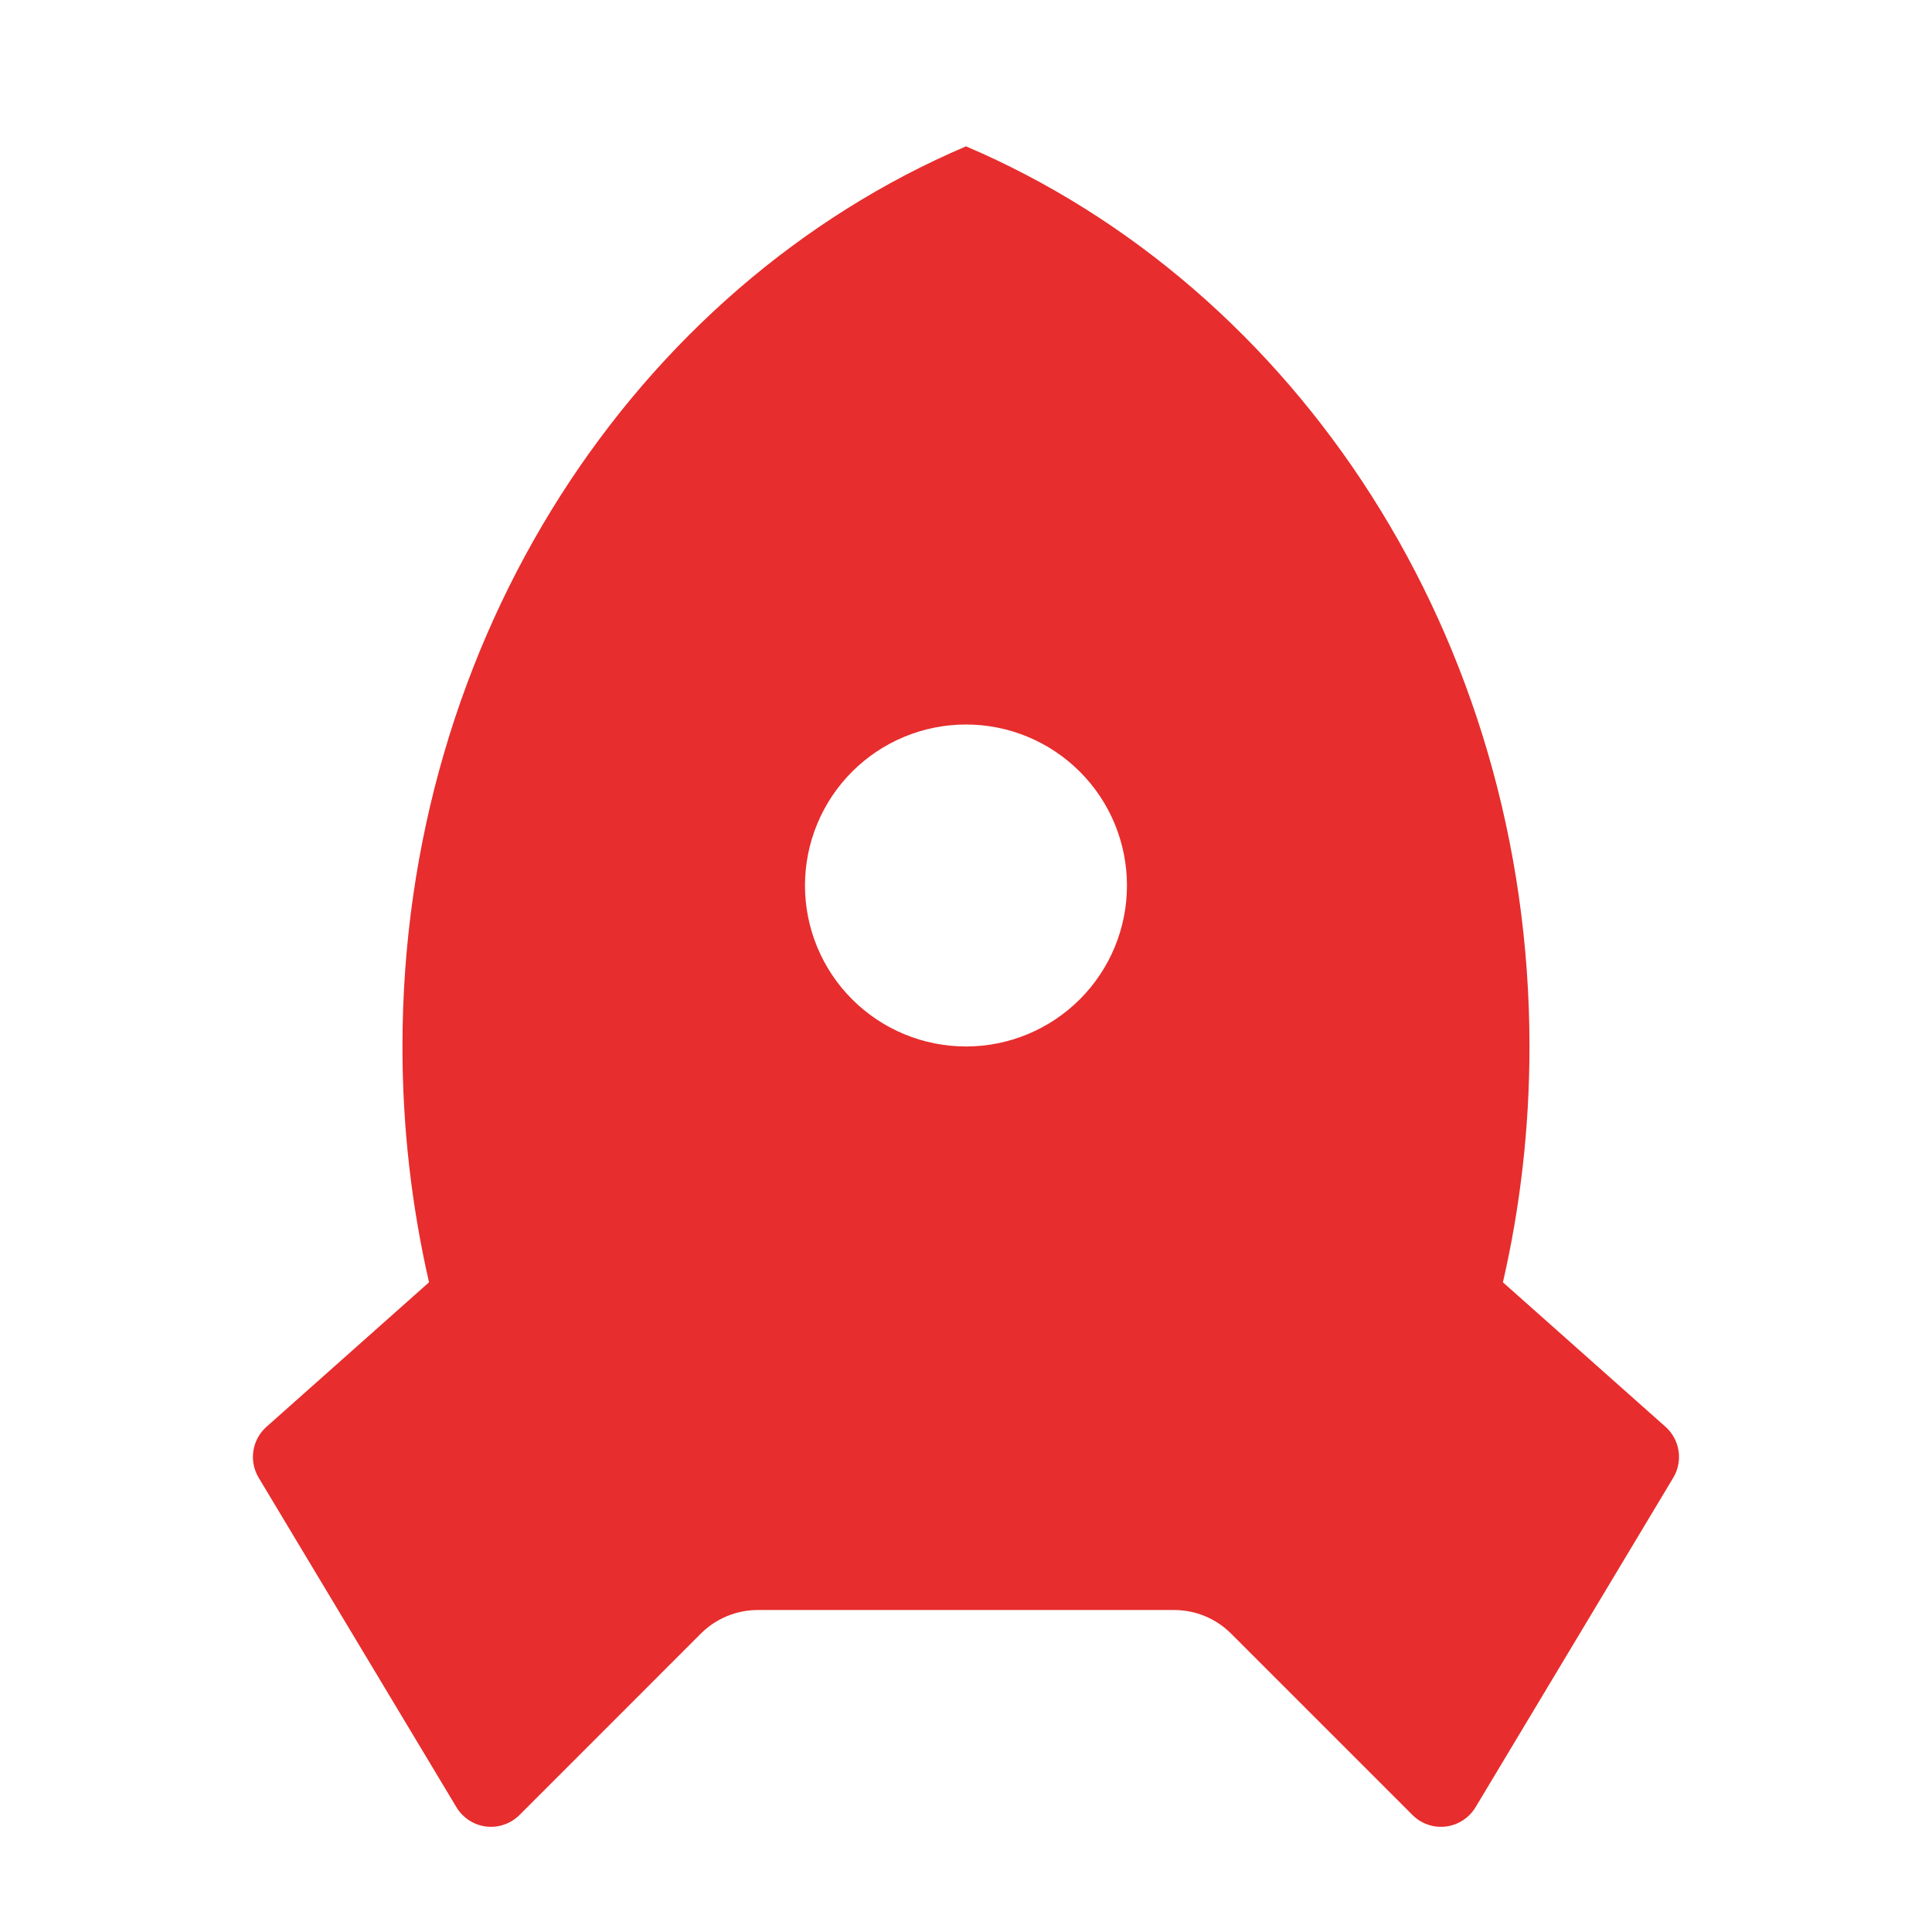
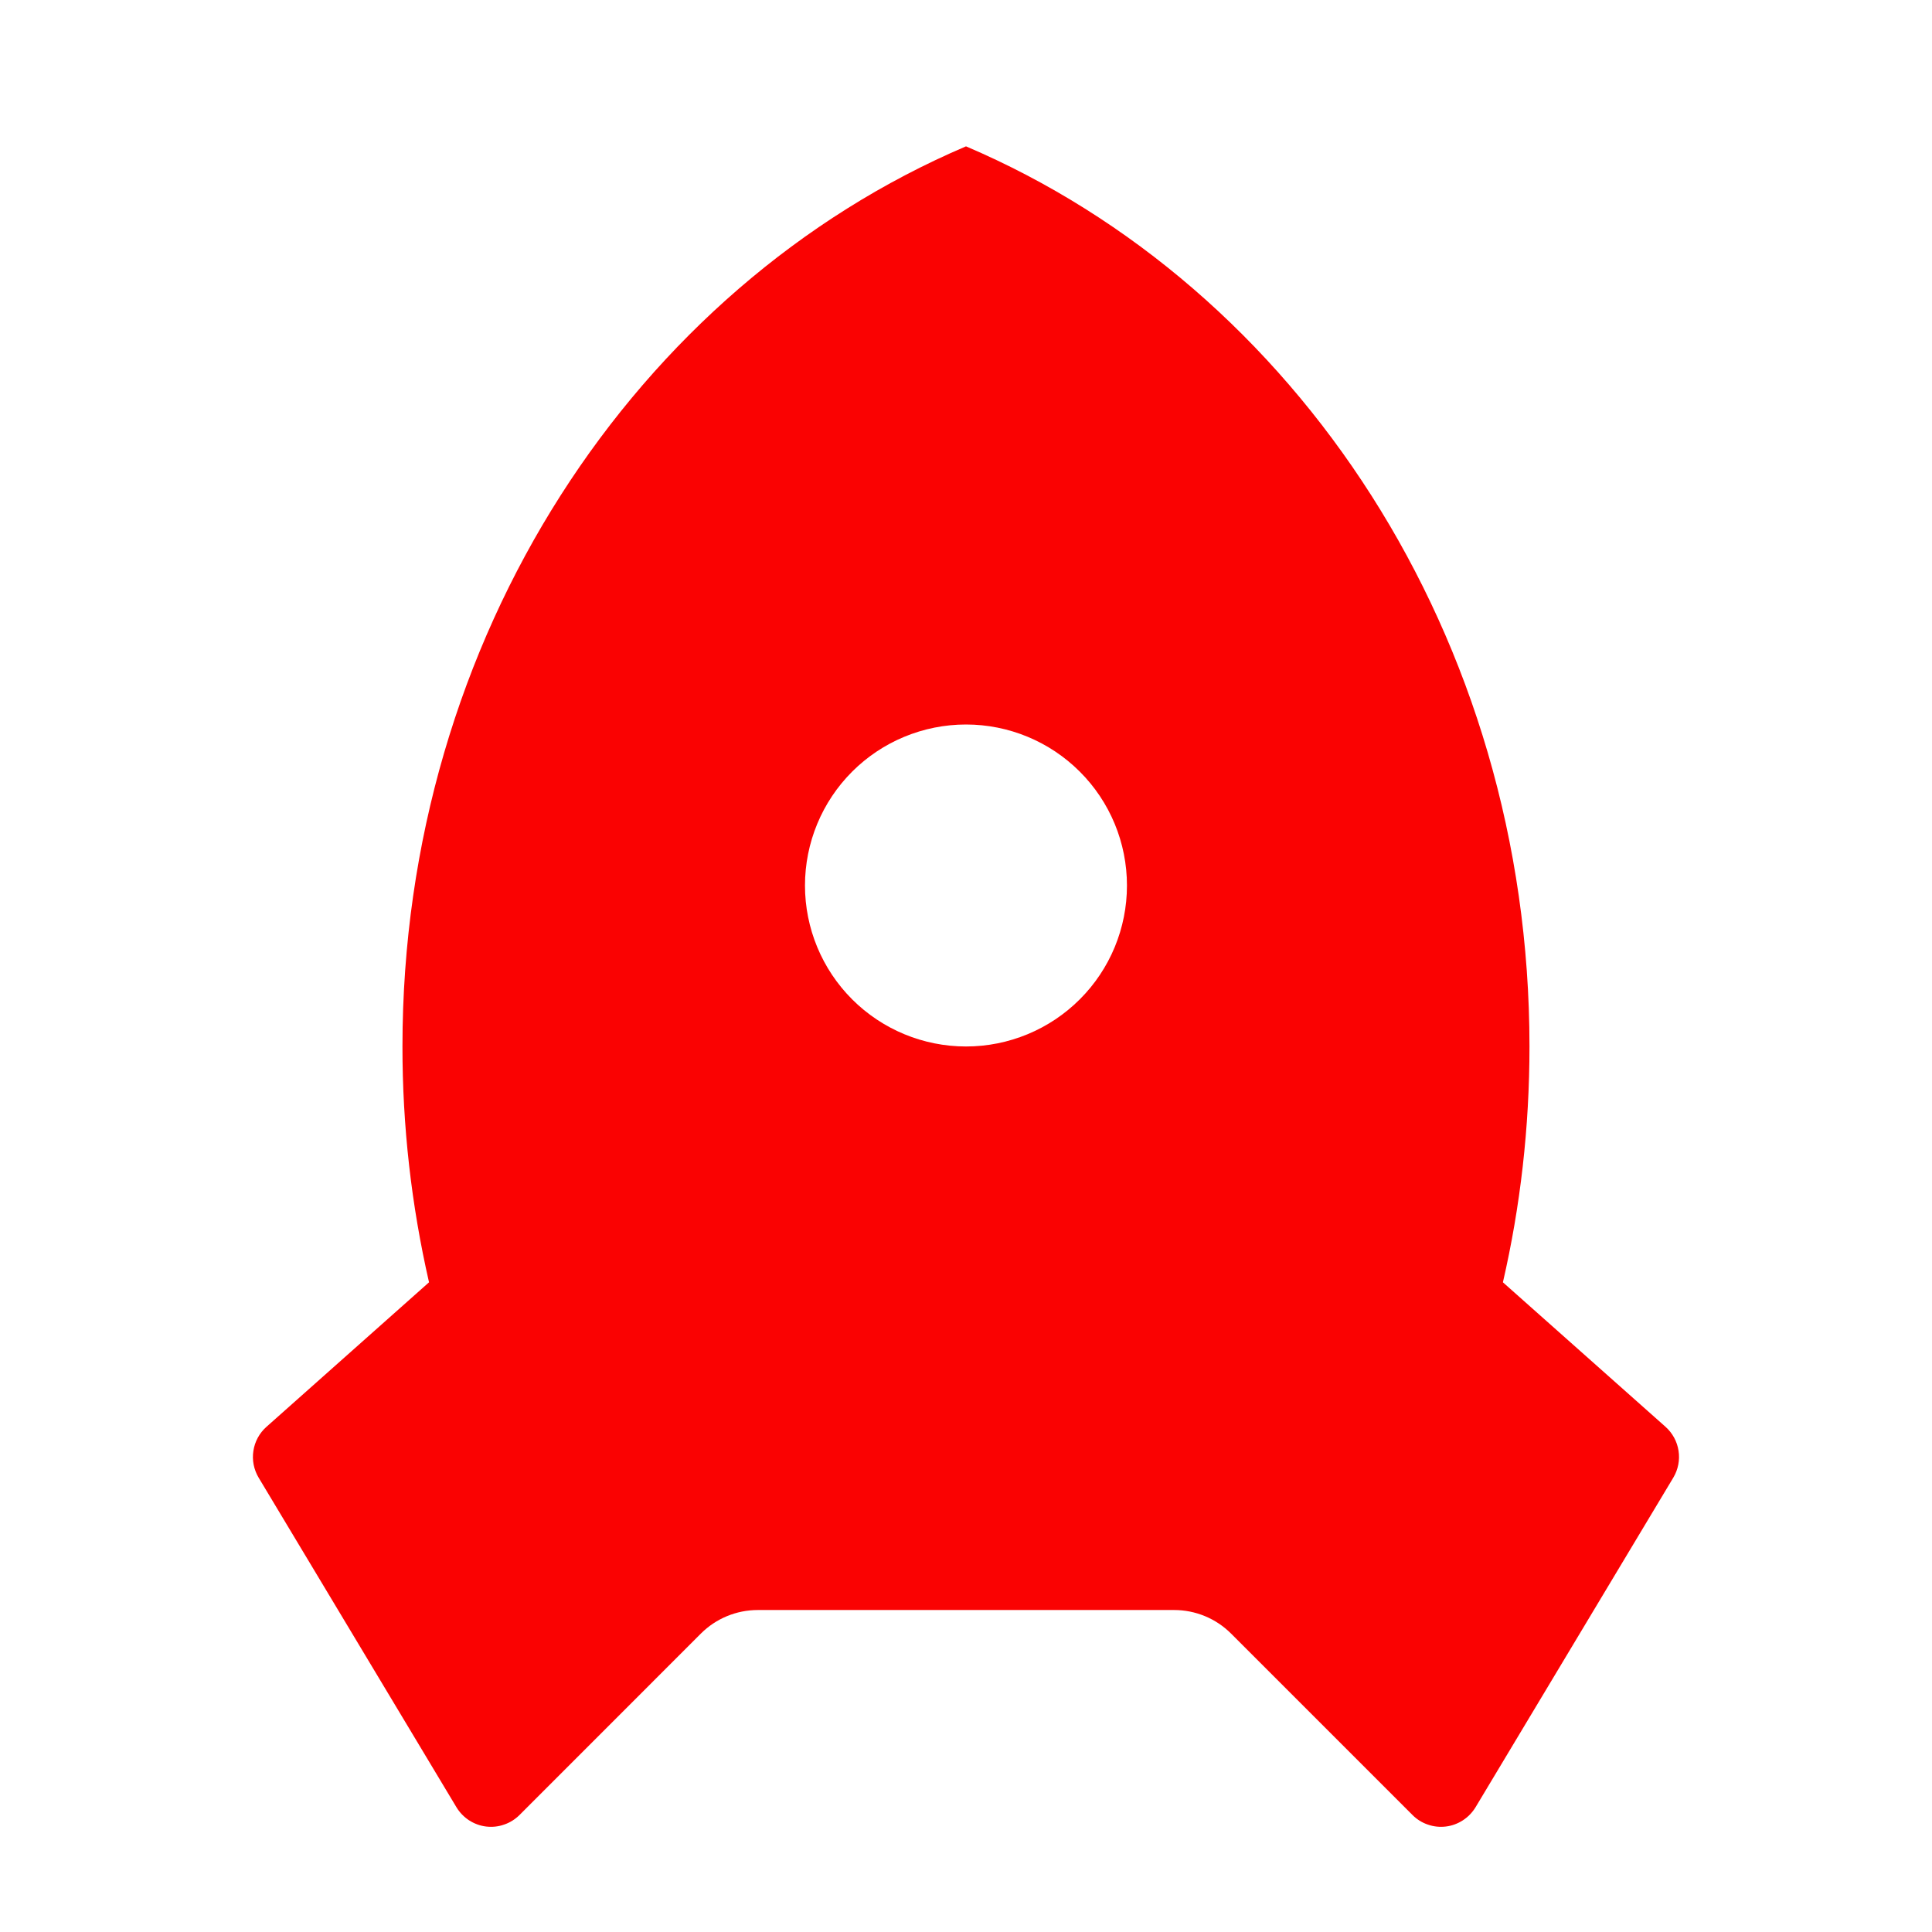
<svg xmlns="http://www.w3.org/2000/svg" width="32" height="32" viewBox="0 0 32 32" fill="none">
-   <path d="M7.106 21.239C6.813 19.958 6.665 18.648 6.666 17.333C6.666 10.549 10.537 4.752 16 2.424C21.462 4.752 25.333 10.549 25.333 17.333C25.333 18.68 25.181 19.988 24.893 21.239L27.587 23.633C27.702 23.736 27.779 23.877 27.802 24.03C27.826 24.183 27.795 24.34 27.716 24.473L24.439 29.935C24.386 30.021 24.315 30.095 24.23 30.15C24.145 30.205 24.049 30.241 23.948 30.253C23.848 30.265 23.746 30.255 23.65 30.221C23.554 30.189 23.467 30.134 23.396 30.063L20.39 27.057C20.14 26.807 19.801 26.667 19.448 26.667H12.552C12.198 26.667 11.859 26.807 11.609 27.057L8.604 30.063C8.532 30.134 8.445 30.189 8.349 30.221C8.254 30.255 8.152 30.265 8.051 30.253C7.951 30.241 7.854 30.205 7.769 30.15C7.685 30.095 7.613 30.021 7.561 29.935L4.284 24.475C4.204 24.341 4.173 24.184 4.197 24.031C4.22 23.877 4.297 23.736 4.413 23.633L7.106 21.239ZM16 17.333C16.707 17.333 17.385 17.052 17.885 16.552C18.386 16.052 18.666 15.374 18.666 14.667C18.666 13.959 18.386 13.281 17.885 12.781C17.385 12.281 16.707 12 16 12C15.293 12 14.614 12.281 14.114 12.781C13.614 13.281 13.333 13.959 13.333 14.667C13.333 15.374 13.614 16.052 14.114 16.552C14.614 17.052 15.293 17.333 16 17.333Z" fill="#E72D2D" />
+   <path d="M7.106 21.239C6.813 19.958 6.665 18.648 6.666 17.333C6.666 10.549 10.537 4.752 16 2.424C21.462 4.752 25.333 10.549 25.333 17.333C25.333 18.68 25.181 19.988 24.893 21.239L27.587 23.633C27.702 23.736 27.779 23.877 27.802 24.03C27.826 24.183 27.795 24.34 27.716 24.473L24.439 29.935C24.386 30.021 24.315 30.095 24.23 30.15C24.145 30.205 24.049 30.241 23.948 30.253C23.848 30.265 23.746 30.255 23.65 30.221C23.554 30.189 23.467 30.134 23.396 30.063L20.39 27.057C20.14 26.807 19.801 26.667 19.448 26.667H12.552C12.198 26.667 11.859 26.807 11.609 27.057L8.604 30.063C8.532 30.134 8.445 30.189 8.349 30.221C8.254 30.255 8.152 30.265 8.051 30.253C7.951 30.241 7.854 30.205 7.769 30.15C7.685 30.095 7.613 30.021 7.561 29.935L4.284 24.475C4.204 24.341 4.173 24.184 4.197 24.031C4.22 23.877 4.297 23.736 4.413 23.633L7.106 21.239ZM16 17.333C16.707 17.333 17.385 17.052 17.885 16.552C18.386 16.052 18.666 15.374 18.666 14.667C18.666 13.959 18.386 13.281 17.885 12.781C17.385 12.281 16.707 12 16 12C15.293 12 14.614 12.281 14.114 12.781C13.614 13.281 13.333 13.959 13.333 14.667C13.333 15.374 13.614 16.052 14.114 16.552C14.614 17.052 15.293 17.333 16 17.333Z" fill="#fa0202" />
</svg>
